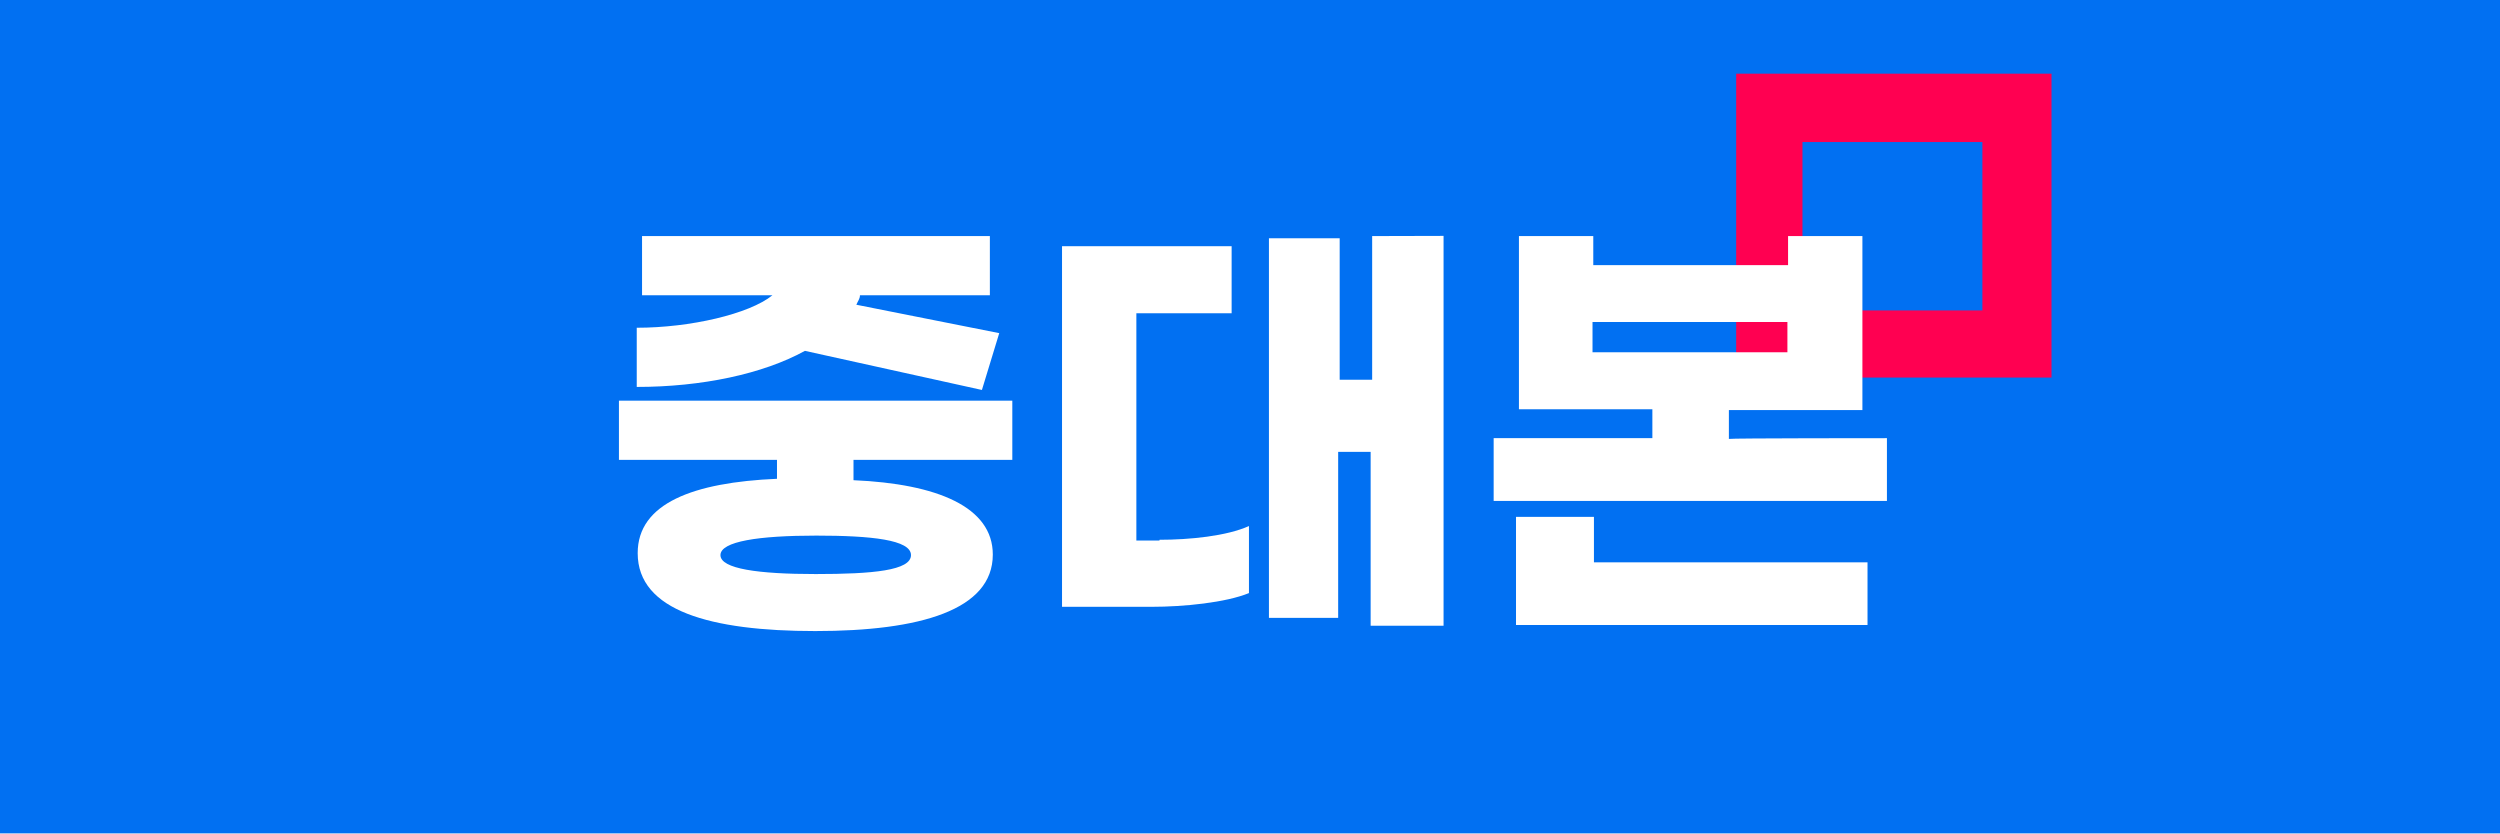
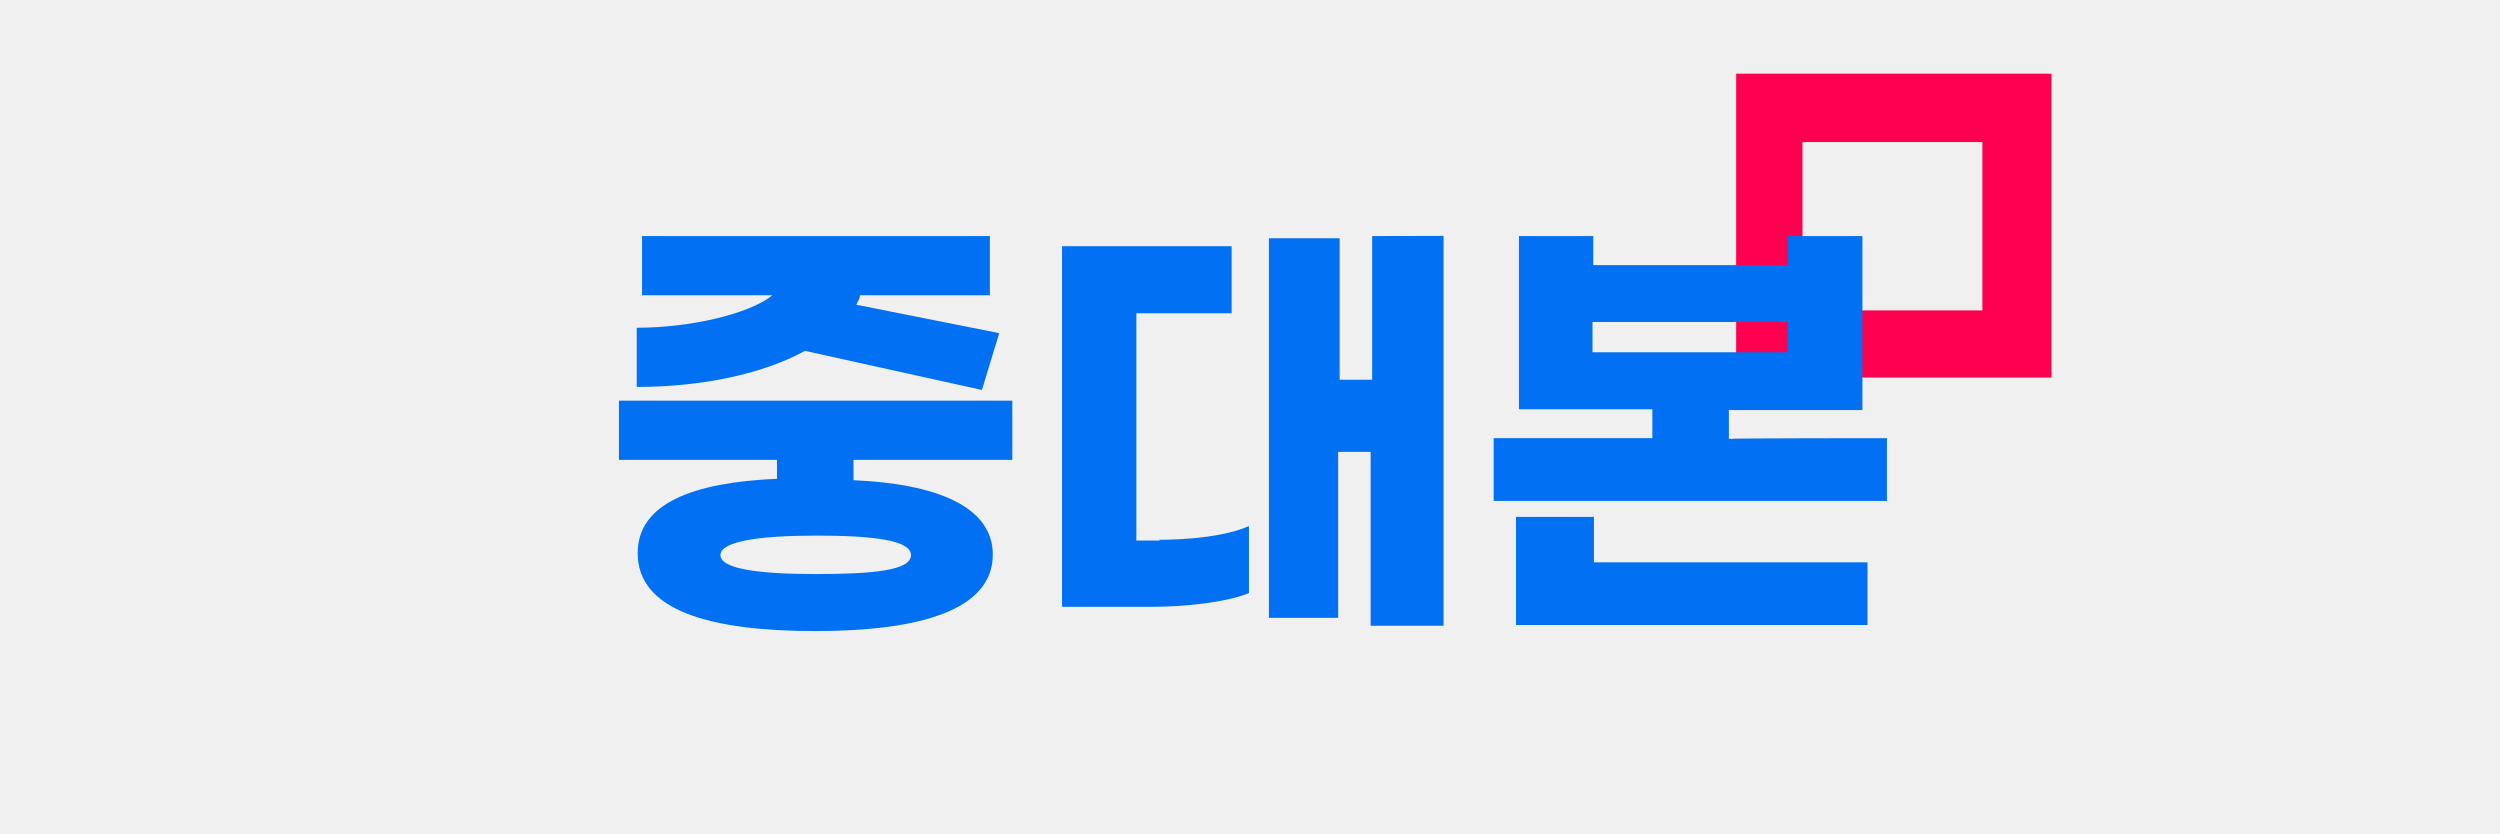
- <svg xmlns="http://www.w3.org/2000/svg" id="레이어_1" data-name="레이어 1" viewBox="0 0 264 88">
-   <defs>
-     <style>.cls-1{fill:#0170f2;}.cls-2{fill:#ff0051;}.cls-3{fill:#fff;}</style>
-   </defs>
-   <rect class="cls-1" width="264" height="88" />
-   <path class="cls-2" d="M183.34,7.78V39.87h33.3V7.78Zm26,25h-19V15h19Z" />
-   <path class="cls-3" d="M90.13,48.71v2c8.84.38,14.71,2.82,14.71,7.85,0,5.87-7.7,8.08-18.75,8.08s-18.75-2.14-18.75-8.23c0-5.26,5.87-7.47,14.71-7.85v-2H65.36V42.31H106.9v6.25H90.13ZM85,37.05c-4.42,2.44-10.9,3.81-17.76,3.81V34.61c5.64,0,11.89-1.45,14.33-3.43H67.8V24.93h36.73v6.25H90.81c0,.38-.22.61-.38,1l15.09,3-1.83,6Zm1.22,19.51c-6.1,0-10.14.61-10.14,2.06s4,2,10.06,2,10.06-.38,10.06-2S92,56.56,86.17,56.56Z" />
-   <path class="cls-3" d="M122.44,57c3.2,0,7.09-.39,9.45-1.45v7.08c-2.44,1-6.86,1.45-10.29,1.45h-9.45V26h17.91v7.08H120v24h2.44Zm30-32.09V66.08h-7.7V47.72h-3.43V65.25H134V25.16h7.47V40.1h3.43V24.93Z" />
-   <path class="cls-3" d="M199.26,46.27V52.9H157.73V46.27h16.76V43.22H160.4V24.93h7.85V28h20.57V24.93h7.85V43.3h-14.1v3.05C182.73,46.27,199.26,46.27,199.26,46.27ZM168.4,59.38h28.81V66H160.09V54.58h8.23v4.8Zm-.23-22.18h20.58V34H168.17Z" />
+ <svg xmlns="http://www.w3.org/2000/svg" id="기본_type_white__v.4.12" data-name="기본 type(white)_v.4.12" width="264" height="88" viewBox="0 0 264 88">
+   <rect id="사각형_7111" data-name="사각형 7111" width="264" height="88" fill="none" />
+   <path id="패스_4637" data-name="패스 4637" d="M183.34,7.78V39.87h33.3V7.78Zm26,25h-19V15h19Z" fill="#ff0051" />
+   <path id="패스_4638" data-name="패스 4638" d="M90.13,48.71v2c8.84.38,14.71,2.82,14.71,7.85,0,5.87-7.7,8.08-18.75,8.08S67.34,64.5,67.34,58.41c0-5.26,5.87-7.47,14.71-7.85v-2H65.36V42.31H106.9v6.25H90.13ZM85,37.05c-4.42,2.44-10.9,3.81-17.76,3.81V34.61c5.64,0,11.89-1.45,14.33-3.43H67.8V24.93h36.73v6.25H90.81c0,.38-.22.61-.38,1l15.09,3-1.83,6Zm1.22,19.51c-6.1,0-10.14.61-10.14,2.06s4,2,10.06,2,10.06-.38,10.06-2S92,56.56,86.17,56.56Z" fill="#0170f2" />
+   <path id="패스_4639" data-name="패스 4639" d="M122.44,57c3.2,0,7.09-.39,9.45-1.45v7.08c-2.44,1-6.86,1.45-10.29,1.45h-9.45V26h17.91v7.08H120v24h2.44Zm30-32.09V66.08h-7.7V47.72h-3.43V65.25H134V25.16h7.47V40.1h3.43V24.93Z" fill="#0170f2" />
+   <path id="패스_4640" data-name="패스 4640" d="M199.26,46.27V52.9H157.73V46.27h16.76V43.22H160.4V24.93h7.85V28h20.57V24.93h7.85V43.3h-14.1v3.05C182.73,46.27,199.26,46.27,199.26,46.27ZM168.4,59.38h28.81V66H160.09V54.58h8.23v4.8Zm-.23-22.18h20.58V34H168.17Z" fill="#0170f2" />
</svg>
